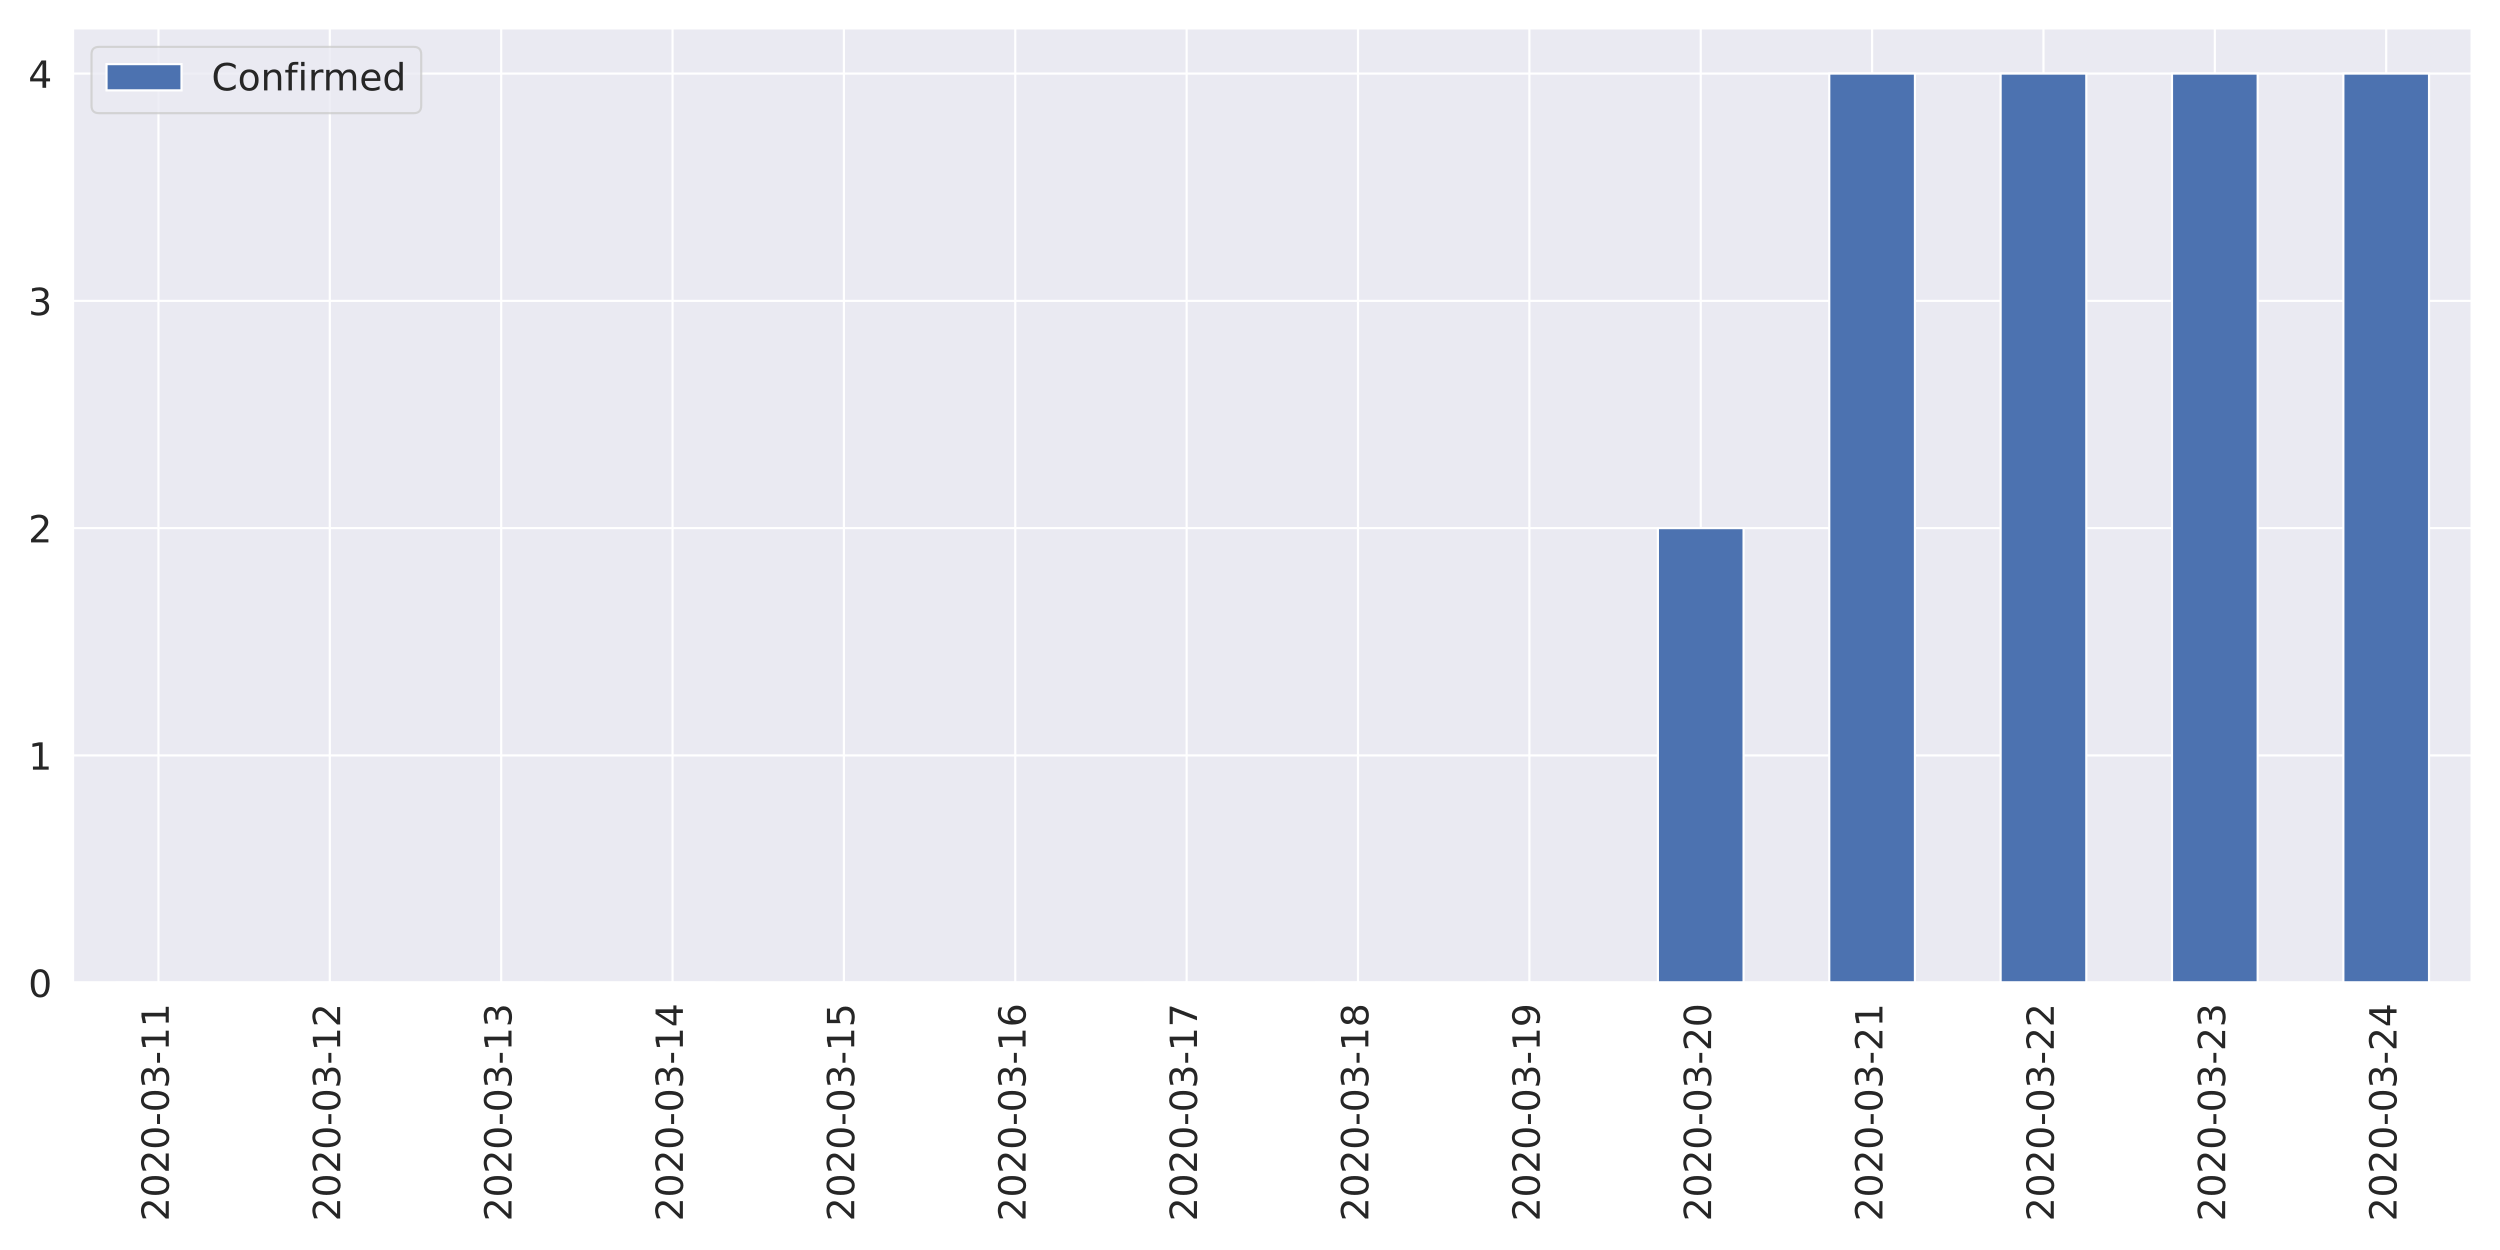
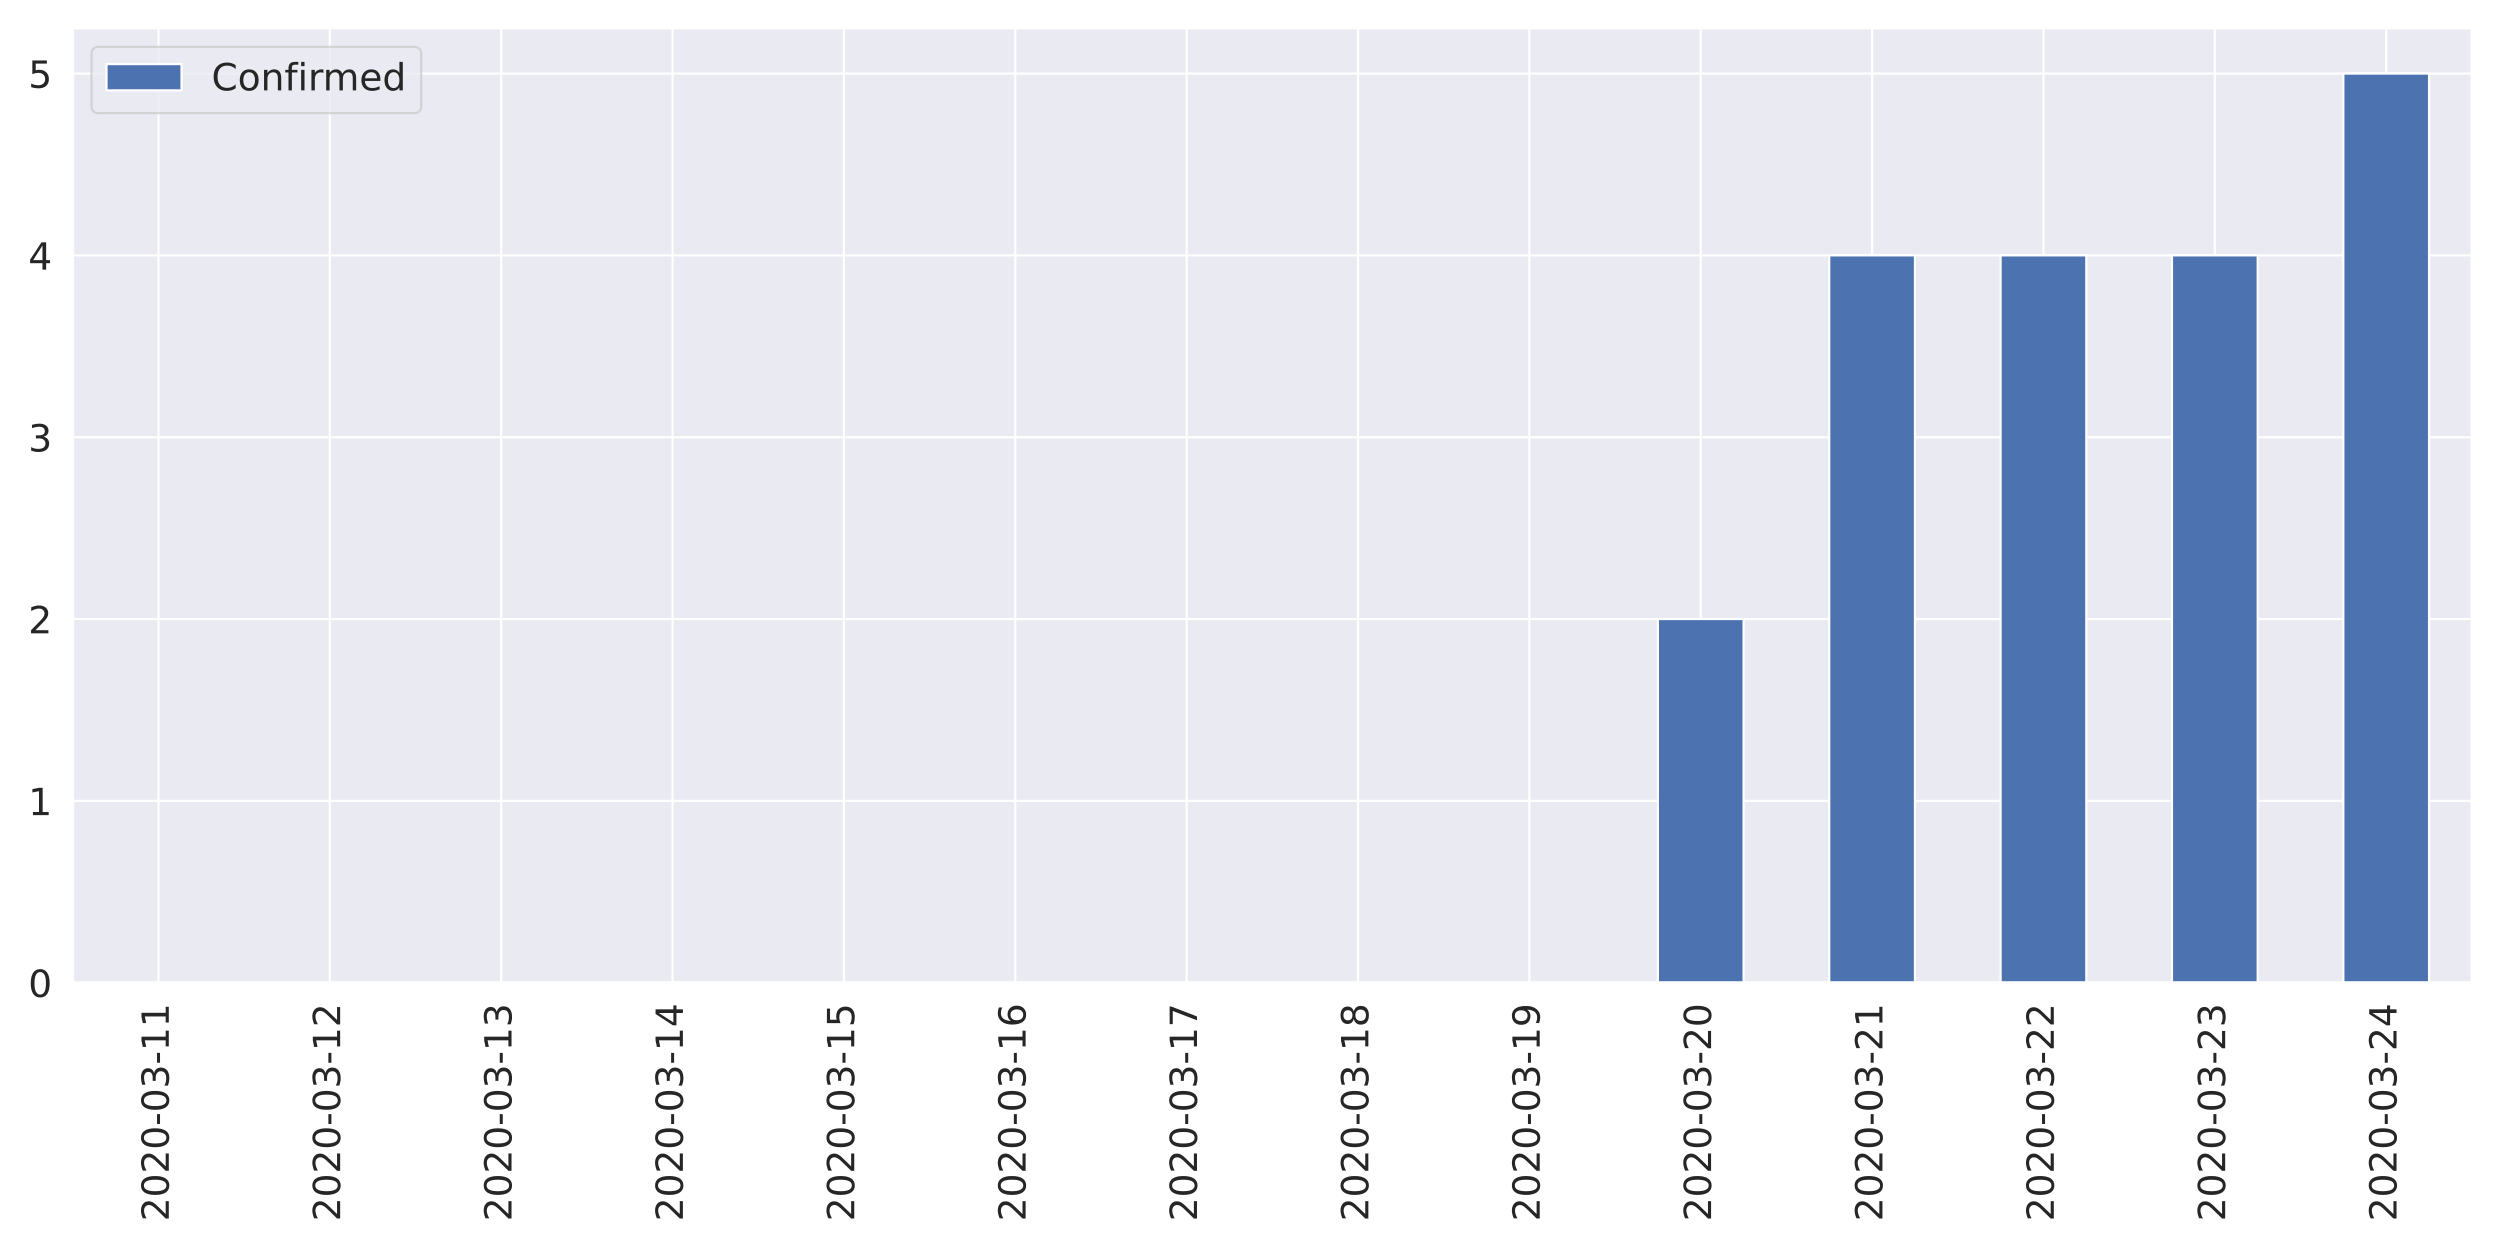
<svg xmlns="http://www.w3.org/2000/svg" xmlns:xlink="http://www.w3.org/1999/xlink" height="576pt" version="1.1" viewBox="0 0 1152 576" width="1152pt">
  <defs>
    <style type="text/css">
*{stroke-linecap:butt;stroke-linejoin:round;}
  </style>
  </defs>
  <g id="figure_1">
    <g id="patch_1">
      <path d="M 0 576  L 1152 576  L 1152 0  L 0 0  z " style="fill:#ffffff;" />
    </g>
    <g id="axes_1">
      <g id="patch_2">
        <path d="M 33.53 452.83  L 1139.04 452.83  L 1139.04 12.96  L 33.53 12.96  z " style="fill:#eaeaf2;" />
      </g>
      <g id="matplotlib.axis_1">
        <g id="xtick_1">
          <g id="line2d_1">
            <path clip-path="url(#pada38591d6)" d="M 73.013 452.83  L 73.013 12.96  " style="fill:none;stroke:#ffffff;stroke-linecap:round;" />
          </g>
          <g id="text_1">
            <defs>
              <path d="M 19.188 8.297  L 53.609 8.297  L 53.609 0  L 7.328 0  L 7.328 8.297  Q 12.938 14.109 22.625 23.891  Q 32.328 33.688 34.812 36.531  Q 39.547 41.844 41.422 45.531  Q 43.312 49.219 43.312 52.781  Q 43.312 58.594 39.234 62.25  Q 35.156 65.922 28.609 65.922  Q 23.969 65.922 18.812 64.312  Q 13.672 62.703 7.812 59.422  L 7.812 69.391  Q 13.766 71.781 18.938 73  Q 24.125 74.219 28.422 74.219  Q 39.75 74.219 46.484 68.547  Q 53.219 62.891 53.219 53.422  Q 53.219 48.922 51.531 44.891  Q 49.859 40.875 45.406 35.406  Q 44.188 33.984 37.641 27.219  Q 31.109 20.453 19.188 8.297  z " id="DejaVuSans-50" />
              <path d="M 31.781 66.406  Q 24.172 66.406 20.328 58.906  Q 16.5 51.422 16.5 36.375  Q 16.5 21.391 20.328 13.891  Q 24.172 6.391 31.781 6.391  Q 39.453 6.391 43.281 13.891  Q 47.125 21.391 47.125 36.375  Q 47.125 51.422 43.281 58.906  Q 39.453 66.406 31.781 66.406  z M 31.781 74.219  Q 44.047 74.219 50.516 64.516  Q 56.984 54.828 56.984 36.375  Q 56.984 17.969 50.516 8.266  Q 44.047 -1.422 31.781 -1.422  Q 19.531 -1.422 13.062 8.266  Q 6.594 17.969 6.594 36.375  Q 6.594 54.828 13.062 64.516  Q 19.531 74.219 31.781 74.219  z " id="DejaVuSans-48" />
              <path d="M 4.891 31.391  L 31.203 31.391  L 31.203 23.391  L 4.891 23.391  z " id="DejaVuSans-45" />
              <path d="M 40.578 39.312  Q 47.656 37.797 51.625 33  Q 55.609 28.219 55.609 21.188  Q 55.609 10.406 48.188 4.484  Q 40.766 -1.422 27.094 -1.422  Q 22.516 -1.422 17.656 -0.516  Q 12.797 0.391 7.625 2.203  L 7.625 11.719  Q 11.719 9.328 16.594 8.109  Q 21.484 6.891 26.812 6.891  Q 36.078 6.891 40.938 10.547  Q 45.797 14.203 45.797 21.188  Q 45.797 27.641 41.281 31.266  Q 36.766 34.906 28.719 34.906  L 20.219 34.906  L 20.219 43.016  L 29.109 43.016  Q 36.375 43.016 40.234 45.922  Q 44.094 48.828 44.094 54.297  Q 44.094 59.906 40.109 62.906  Q 36.141 65.922 28.719 65.922  Q 24.656 65.922 20.016 65.031  Q 15.375 64.156 9.812 62.312  L 9.812 71.094  Q 15.438 72.656 20.344 73.438  Q 25.25 74.219 29.594 74.219  Q 40.828 74.219 47.359 69.109  Q 53.906 64.016 53.906 55.328  Q 53.906 49.266 50.438 45.094  Q 46.969 40.922 40.578 39.312  z " id="DejaVuSans-51" />
              <path d="M 12.406 8.297  L 28.516 8.297  L 28.516 63.922  L 10.984 60.406  L 10.984 69.391  L 28.422 72.906  L 38.281 72.906  L 38.281 8.297  L 54.391 8.297  L 54.391 0  L 12.406 0  z " id="DejaVuSans-49" />
            </defs>
            <g style="fill:#262626;" transform="translate(77.7807 562.7538)rotate(-90)scale(0.1728 -0.1728)">
              <use xlink:href="#DejaVuSans-50" />
              <use x="63.623" xlink:href="#DejaVuSans-48" />
              <use x="127.246" xlink:href="#DejaVuSans-50" />
              <use x="190.869" xlink:href="#DejaVuSans-48" />
              <use x="254.492" xlink:href="#DejaVuSans-45" />
              <use x="290.576" xlink:href="#DejaVuSans-48" />
              <use x="354.199" xlink:href="#DejaVuSans-51" />
              <use x="417.822" xlink:href="#DejaVuSans-45" />
              <use x="453.906" xlink:href="#DejaVuSans-49" />
              <use x="517.529" xlink:href="#DejaVuSans-49" />
            </g>
          </g>
        </g>
        <g id="xtick_2">
          <g id="line2d_2">
            <path clip-path="url(#pada38591d6)" d="M 151.977 452.83  L 151.977 12.96  " style="fill:none;stroke:#ffffff;stroke-linecap:round;" />
          </g>
          <g id="text_2">
            <g style="fill:#262626;" transform="translate(156.7457 562.7538)rotate(-90)scale(0.1728 -0.1728)">
              <use xlink:href="#DejaVuSans-50" />
              <use x="63.623" xlink:href="#DejaVuSans-48" />
              <use x="127.246" xlink:href="#DejaVuSans-50" />
              <use x="190.869" xlink:href="#DejaVuSans-48" />
              <use x="254.492" xlink:href="#DejaVuSans-45" />
              <use x="290.576" xlink:href="#DejaVuSans-48" />
              <use x="354.199" xlink:href="#DejaVuSans-51" />
              <use x="417.822" xlink:href="#DejaVuSans-45" />
              <use x="453.906" xlink:href="#DejaVuSans-49" />
              <use x="517.529" xlink:href="#DejaVuSans-50" />
            </g>
          </g>
        </g>
        <g id="xtick_3">
          <g id="line2d_3">
            <path clip-path="url(#pada38591d6)" d="M 230.942 452.83  L 230.942 12.96  " style="fill:none;stroke:#ffffff;stroke-linecap:round;" />
          </g>
          <g id="text_3">
            <g style="fill:#262626;" transform="translate(235.7107 562.7538)rotate(-90)scale(0.1728 -0.1728)">
              <use xlink:href="#DejaVuSans-50" />
              <use x="63.623" xlink:href="#DejaVuSans-48" />
              <use x="127.246" xlink:href="#DejaVuSans-50" />
              <use x="190.869" xlink:href="#DejaVuSans-48" />
              <use x="254.492" xlink:href="#DejaVuSans-45" />
              <use x="290.576" xlink:href="#DejaVuSans-48" />
              <use x="354.199" xlink:href="#DejaVuSans-51" />
              <use x="417.822" xlink:href="#DejaVuSans-45" />
              <use x="453.906" xlink:href="#DejaVuSans-49" />
              <use x="517.529" xlink:href="#DejaVuSans-51" />
            </g>
          </g>
        </g>
        <g id="xtick_4">
          <g id="line2d_4">
            <path clip-path="url(#pada38591d6)" d="M 309.908 452.83  L 309.908 12.96  " style="fill:none;stroke:#ffffff;stroke-linecap:round;" />
          </g>
          <g id="text_4">
            <defs>
              <path d="M 37.797 64.312  L 12.891 25.391  L 37.797 25.391  z M 35.203 72.906  L 47.609 72.906  L 47.609 25.391  L 58.016 25.391  L 58.016 17.188  L 47.609 17.188  L 47.609 0  L 37.797 0  L 37.797 17.188  L 4.891 17.188  L 4.891 26.703  z " id="DejaVuSans-52" />
            </defs>
            <g style="fill:#262626;" transform="translate(314.6757 562.7538)rotate(-90)scale(0.1728 -0.1728)">
              <use xlink:href="#DejaVuSans-50" />
              <use x="63.623" xlink:href="#DejaVuSans-48" />
              <use x="127.246" xlink:href="#DejaVuSans-50" />
              <use x="190.869" xlink:href="#DejaVuSans-48" />
              <use x="254.492" xlink:href="#DejaVuSans-45" />
              <use x="290.576" xlink:href="#DejaVuSans-48" />
              <use x="354.199" xlink:href="#DejaVuSans-51" />
              <use x="417.822" xlink:href="#DejaVuSans-45" />
              <use x="453.906" xlink:href="#DejaVuSans-49" />
              <use x="517.529" xlink:href="#DejaVuSans-52" />
            </g>
          </g>
        </g>
        <g id="xtick_5">
          <g id="line2d_5">
            <path clip-path="url(#pada38591d6)" d="M 388.873 452.83  L 388.873 12.96  " style="fill:none;stroke:#ffffff;stroke-linecap:round;" />
          </g>
          <g id="text_5">
            <defs>
              <path d="M 10.797 72.906  L 49.516 72.906  L 49.516 64.594  L 19.828 64.594  L 19.828 46.734  Q 21.969 47.469 24.109 47.828  Q 26.266 48.188 28.422 48.188  Q 40.625 48.188 47.75 41.5  Q 54.891 34.812 54.891 23.391  Q 54.891 11.625 47.562 5.094  Q 40.234 -1.422 26.906 -1.422  Q 22.312 -1.422 17.547 -0.641  Q 12.797 0.141 7.719 1.703  L 7.719 11.625  Q 12.109 9.234 16.797 8.062  Q 21.484 6.891 26.703 6.891  Q 35.156 6.891 40.078 11.328  Q 45.016 15.766 45.016 23.391  Q 45.016 31 40.078 35.438  Q 35.156 39.891 26.703 39.891  Q 22.75 39.891 18.812 39.016  Q 14.891 38.141 10.797 36.281  z " id="DejaVuSans-53" />
            </defs>
            <g style="fill:#262626;" transform="translate(393.6407 562.7538)rotate(-90)scale(0.1728 -0.1728)">
              <use xlink:href="#DejaVuSans-50" />
              <use x="63.623" xlink:href="#DejaVuSans-48" />
              <use x="127.246" xlink:href="#DejaVuSans-50" />
              <use x="190.869" xlink:href="#DejaVuSans-48" />
              <use x="254.492" xlink:href="#DejaVuSans-45" />
              <use x="290.576" xlink:href="#DejaVuSans-48" />
              <use x="354.199" xlink:href="#DejaVuSans-51" />
              <use x="417.822" xlink:href="#DejaVuSans-45" />
              <use x="453.906" xlink:href="#DejaVuSans-49" />
              <use x="517.529" xlink:href="#DejaVuSans-53" />
            </g>
          </g>
        </g>
        <g id="xtick_6">
          <g id="line2d_6">
            <path clip-path="url(#pada38591d6)" d="M 467.837 452.83  L 467.837 12.96  " style="fill:none;stroke:#ffffff;stroke-linecap:round;" />
          </g>
          <g id="text_6">
            <defs>
              <path d="M 33.016 40.375  Q 26.375 40.375 22.484 35.828  Q 18.609 31.297 18.609 23.391  Q 18.609 15.531 22.484 10.953  Q 26.375 6.391 33.016 6.391  Q 39.656 6.391 43.531 10.953  Q 47.406 15.531 47.406 23.391  Q 47.406 31.297 43.531 35.828  Q 39.656 40.375 33.016 40.375  z M 52.594 71.297  L 52.594 62.312  Q 48.875 64.062 45.094 64.984  Q 41.312 65.922 37.594 65.922  Q 27.828 65.922 22.672 59.328  Q 17.531 52.734 16.797 39.406  Q 19.672 43.656 24.016 45.922  Q 28.375 48.188 33.594 48.188  Q 44.578 48.188 50.953 41.516  Q 57.328 34.859 57.328 23.391  Q 57.328 12.156 50.688 5.359  Q 44.047 -1.422 33.016 -1.422  Q 20.359 -1.422 13.672 8.266  Q 6.984 17.969 6.984 36.375  Q 6.984 53.656 15.188 63.938  Q 23.391 74.219 37.203 74.219  Q 40.922 74.219 44.703 73.484  Q 48.484 72.75 52.594 71.297  z " id="DejaVuSans-54" />
            </defs>
            <g style="fill:#262626;" transform="translate(472.6057 562.7538)rotate(-90)scale(0.1728 -0.1728)">
              <use xlink:href="#DejaVuSans-50" />
              <use x="63.623" xlink:href="#DejaVuSans-48" />
              <use x="127.246" xlink:href="#DejaVuSans-50" />
              <use x="190.869" xlink:href="#DejaVuSans-48" />
              <use x="254.492" xlink:href="#DejaVuSans-45" />
              <use x="290.576" xlink:href="#DejaVuSans-48" />
              <use x="354.199" xlink:href="#DejaVuSans-51" />
              <use x="417.822" xlink:href="#DejaVuSans-45" />
              <use x="453.906" xlink:href="#DejaVuSans-49" />
              <use x="517.529" xlink:href="#DejaVuSans-54" />
            </g>
          </g>
        </g>
        <g id="xtick_7">
          <g id="line2d_7">
            <path clip-path="url(#pada38591d6)" d="M 546.803 452.83  L 546.803 12.96  " style="fill:none;stroke:#ffffff;stroke-linecap:round;" />
          </g>
          <g id="text_7">
            <defs>
              <path d="M 8.203 72.906  L 55.078 72.906  L 55.078 68.703  L 28.609 0  L 18.312 0  L 43.219 64.594  L 8.203 64.594  z " id="DejaVuSans-55" />
            </defs>
            <g style="fill:#262626;" transform="translate(551.5707 562.7538)rotate(-90)scale(0.1728 -0.1728)">
              <use xlink:href="#DejaVuSans-50" />
              <use x="63.623" xlink:href="#DejaVuSans-48" />
              <use x="127.246" xlink:href="#DejaVuSans-50" />
              <use x="190.869" xlink:href="#DejaVuSans-48" />
              <use x="254.492" xlink:href="#DejaVuSans-45" />
              <use x="290.576" xlink:href="#DejaVuSans-48" />
              <use x="354.199" xlink:href="#DejaVuSans-51" />
              <use x="417.822" xlink:href="#DejaVuSans-45" />
              <use x="453.906" xlink:href="#DejaVuSans-49" />
              <use x="517.529" xlink:href="#DejaVuSans-55" />
            </g>
          </g>
        </g>
        <g id="xtick_8">
          <g id="line2d_8">
            <path clip-path="url(#pada38591d6)" d="M 625.768 452.83  L 625.768 12.96  " style="fill:none;stroke:#ffffff;stroke-linecap:round;" />
          </g>
          <g id="text_8">
            <defs>
              <path d="M 31.781 34.625  Q 24.75 34.625 20.719 30.859  Q 16.703 27.094 16.703 20.516  Q 16.703 13.922 20.719 10.156  Q 24.75 6.391 31.781 6.391  Q 38.812 6.391 42.859 10.172  Q 46.922 13.969 46.922 20.516  Q 46.922 27.094 42.891 30.859  Q 38.875 34.625 31.781 34.625  z M 21.922 38.812  Q 15.578 40.375 12.031 44.719  Q 8.5 49.078 8.5 55.328  Q 8.5 64.062 14.719 69.141  Q 20.953 74.219 31.781 74.219  Q 42.672 74.219 48.875 69.141  Q 55.078 64.062 55.078 55.328  Q 55.078 49.078 51.531 44.719  Q 48 40.375 41.703 38.812  Q 48.828 37.156 52.797 32.312  Q 56.781 27.484 56.781 20.516  Q 56.781 9.906 50.312 4.234  Q 43.844 -1.422 31.781 -1.422  Q 19.734 -1.422 13.25 4.234  Q 6.781 9.906 6.781 20.516  Q 6.781 27.484 10.781 32.312  Q 14.797 37.156 21.922 38.812  z M 18.312 54.391  Q 18.312 48.734 21.844 45.562  Q 25.391 42.391 31.781 42.391  Q 38.141 42.391 41.719 45.562  Q 45.312 48.734 45.312 54.391  Q 45.312 60.062 41.719 63.234  Q 38.141 66.406 31.781 66.406  Q 25.391 66.406 21.844 63.234  Q 18.312 60.062 18.312 54.391  z " id="DejaVuSans-56" />
            </defs>
            <g style="fill:#262626;" transform="translate(630.5357 562.7538)rotate(-90)scale(0.1728 -0.1728)">
              <use xlink:href="#DejaVuSans-50" />
              <use x="63.623" xlink:href="#DejaVuSans-48" />
              <use x="127.246" xlink:href="#DejaVuSans-50" />
              <use x="190.869" xlink:href="#DejaVuSans-48" />
              <use x="254.492" xlink:href="#DejaVuSans-45" />
              <use x="290.576" xlink:href="#DejaVuSans-48" />
              <use x="354.199" xlink:href="#DejaVuSans-51" />
              <use x="417.822" xlink:href="#DejaVuSans-45" />
              <use x="453.906" xlink:href="#DejaVuSans-49" />
              <use x="517.529" xlink:href="#DejaVuSans-56" />
            </g>
          </g>
        </g>
        <g id="xtick_9">
          <g id="line2d_9">
            <path clip-path="url(#pada38591d6)" d="M 704.732 452.83  L 704.732 12.96  " style="fill:none;stroke:#ffffff;stroke-linecap:round;" />
          </g>
          <g id="text_9">
            <defs>
              <path d="M 10.984 1.516  L 10.984 10.5  Q 14.703 8.734 18.5 7.812  Q 22.312 6.891 25.984 6.891  Q 35.75 6.891 40.891 13.453  Q 46.047 20.016 46.781 33.406  Q 43.953 29.203 39.594 26.953  Q 35.25 24.703 29.984 24.703  Q 19.047 24.703 12.672 31.312  Q 6.297 37.938 6.297 49.422  Q 6.297 60.641 12.938 67.422  Q 19.578 74.219 30.609 74.219  Q 43.266 74.219 49.922 64.516  Q 56.594 54.828 56.594 36.375  Q 56.594 19.141 48.406 8.859  Q 40.234 -1.422 26.422 -1.422  Q 22.703 -1.422 18.891 -0.688  Q 15.094 0.047 10.984 1.516  z M 30.609 32.422  Q 37.25 32.422 41.125 36.953  Q 45.016 41.5 45.016 49.422  Q 45.016 57.281 41.125 61.844  Q 37.25 66.406 30.609 66.406  Q 23.969 66.406 20.094 61.844  Q 16.219 57.281 16.219 49.422  Q 16.219 41.5 20.094 36.953  Q 23.969 32.422 30.609 32.422  z " id="DejaVuSans-57" />
            </defs>
            <g style="fill:#262626;" transform="translate(709.5007 562.7538)rotate(-90)scale(0.1728 -0.1728)">
              <use xlink:href="#DejaVuSans-50" />
              <use x="63.623" xlink:href="#DejaVuSans-48" />
              <use x="127.246" xlink:href="#DejaVuSans-50" />
              <use x="190.869" xlink:href="#DejaVuSans-48" />
              <use x="254.492" xlink:href="#DejaVuSans-45" />
              <use x="290.576" xlink:href="#DejaVuSans-48" />
              <use x="354.199" xlink:href="#DejaVuSans-51" />
              <use x="417.822" xlink:href="#DejaVuSans-45" />
              <use x="453.906" xlink:href="#DejaVuSans-49" />
              <use x="517.529" xlink:href="#DejaVuSans-57" />
            </g>
          </g>
        </g>
        <g id="xtick_10">
          <g id="line2d_10">
            <path clip-path="url(#pada38591d6)" d="M 783.697 452.83  L 783.697 12.96  " style="fill:none;stroke:#ffffff;stroke-linecap:round;" />
          </g>
          <g id="text_10">
            <g style="fill:#262626;" transform="translate(788.4657 562.7538)rotate(-90)scale(0.1728 -0.1728)">
              <use xlink:href="#DejaVuSans-50" />
              <use x="63.623" xlink:href="#DejaVuSans-48" />
              <use x="127.246" xlink:href="#DejaVuSans-50" />
              <use x="190.869" xlink:href="#DejaVuSans-48" />
              <use x="254.492" xlink:href="#DejaVuSans-45" />
              <use x="290.576" xlink:href="#DejaVuSans-48" />
              <use x="354.199" xlink:href="#DejaVuSans-51" />
              <use x="417.822" xlink:href="#DejaVuSans-45" />
              <use x="453.906" xlink:href="#DejaVuSans-50" />
              <use x="517.529" xlink:href="#DejaVuSans-48" />
            </g>
          </g>
        </g>
        <g id="xtick_11">
          <g id="line2d_11">
            <path clip-path="url(#pada38591d6)" d="M 862.663 452.83  L 862.663 12.96  " style="fill:none;stroke:#ffffff;stroke-linecap:round;" />
          </g>
          <g id="text_11">
            <g style="fill:#262626;" transform="translate(867.4307 562.7538)rotate(-90)scale(0.1728 -0.1728)">
              <use xlink:href="#DejaVuSans-50" />
              <use x="63.623" xlink:href="#DejaVuSans-48" />
              <use x="127.246" xlink:href="#DejaVuSans-50" />
              <use x="190.869" xlink:href="#DejaVuSans-48" />
              <use x="254.492" xlink:href="#DejaVuSans-45" />
              <use x="290.576" xlink:href="#DejaVuSans-48" />
              <use x="354.199" xlink:href="#DejaVuSans-51" />
              <use x="417.822" xlink:href="#DejaVuSans-45" />
              <use x="453.906" xlink:href="#DejaVuSans-50" />
              <use x="517.529" xlink:href="#DejaVuSans-49" />
            </g>
          </g>
        </g>
        <g id="xtick_12">
          <g id="line2d_12">
            <path clip-path="url(#pada38591d6)" d="M 941.628 452.83  L 941.628 12.96  " style="fill:none;stroke:#ffffff;stroke-linecap:round;" />
          </g>
          <g id="text_12">
            <g style="fill:#262626;" transform="translate(946.3957 562.7538)rotate(-90)scale(0.1728 -0.1728)">
              <use xlink:href="#DejaVuSans-50" />
              <use x="63.623" xlink:href="#DejaVuSans-48" />
              <use x="127.246" xlink:href="#DejaVuSans-50" />
              <use x="190.869" xlink:href="#DejaVuSans-48" />
              <use x="254.492" xlink:href="#DejaVuSans-45" />
              <use x="290.576" xlink:href="#DejaVuSans-48" />
              <use x="354.199" xlink:href="#DejaVuSans-51" />
              <use x="417.822" xlink:href="#DejaVuSans-45" />
              <use x="453.906" xlink:href="#DejaVuSans-50" />
              <use x="517.529" xlink:href="#DejaVuSans-50" />
            </g>
          </g>
        </g>
        <g id="xtick_13">
          <g id="line2d_13">
            <path clip-path="url(#pada38591d6)" d="M 1020.592 452.83  L 1020.592 12.96  " style="fill:none;stroke:#ffffff;stroke-linecap:round;" />
          </g>
          <g id="text_13">
            <g style="fill:#262626;" transform="translate(1025.361 562.7538)rotate(-90)scale(0.1728 -0.1728)">
              <use xlink:href="#DejaVuSans-50" />
              <use x="63.623" xlink:href="#DejaVuSans-48" />
              <use x="127.246" xlink:href="#DejaVuSans-50" />
              <use x="190.869" xlink:href="#DejaVuSans-48" />
              <use x="254.492" xlink:href="#DejaVuSans-45" />
              <use x="290.576" xlink:href="#DejaVuSans-48" />
              <use x="354.199" xlink:href="#DejaVuSans-51" />
              <use x="417.822" xlink:href="#DejaVuSans-45" />
              <use x="453.906" xlink:href="#DejaVuSans-50" />
              <use x="517.529" xlink:href="#DejaVuSans-51" />
            </g>
          </g>
        </g>
        <g id="xtick_14">
          <g id="line2d_14">
            <path clip-path="url(#pada38591d6)" d="M 1099.557 452.83  L 1099.557 12.96  " style="fill:none;stroke:#ffffff;stroke-linecap:round;" />
          </g>
          <g id="text_14">
            <g style="fill:#262626;" transform="translate(1104.326 562.7538)rotate(-90)scale(0.1728 -0.1728)">
              <use xlink:href="#DejaVuSans-50" />
              <use x="63.623" xlink:href="#DejaVuSans-48" />
              <use x="127.246" xlink:href="#DejaVuSans-50" />
              <use x="190.869" xlink:href="#DejaVuSans-48" />
              <use x="254.492" xlink:href="#DejaVuSans-45" />
              <use x="290.576" xlink:href="#DejaVuSans-48" />
              <use x="354.199" xlink:href="#DejaVuSans-51" />
              <use x="417.822" xlink:href="#DejaVuSans-45" />
              <use x="453.906" xlink:href="#DejaVuSans-50" />
              <use x="517.529" xlink:href="#DejaVuSans-52" />
            </g>
          </g>
        </g>
      </g>
      <g id="matplotlib.axis_2">
        <g id="ytick_1">
          <g id="line2d_15">
            <path clip-path="url(#pada38591d6)" d="M 33.53 452.83  L 1139.04 452.83  " style="fill:none;stroke:#ffffff;stroke-linecap:round;" />
          </g>
          <g id="text_15">
            <g style="fill:#262626;" transform="translate(13.0356 459.3951)scale(0.1728 -0.1728)">
              <use xlink:href="#DejaVuSans-48" />
            </g>
          </g>
        </g>
        <g id="ytick_2">
          <g id="line2d_16">
-             <path clip-path="url(#pada38591d6)" d="M 33.53 348.099  L 1139.04 348.099  " style="fill:none;stroke:#ffffff;stroke-linecap:round;" />
+             <path clip-path="url(#pada38591d6)" d="M 33.53 369.045  L 1139.04 369.045  " style="fill:none;stroke:#ffffff;stroke-linecap:round;" />
          </g>
          <g id="text_16">
-             <g style="fill:#262626;" transform="translate(13.0356 354.6641)scale(0.1728 -0.1728)">
+             <g style="fill:#262626;" transform="translate(13.0356 375.6103)scale(0.1728 -0.1728)">
              <use xlink:href="#DejaVuSans-49" />
            </g>
          </g>
        </g>
        <g id="ytick_3">
          <g id="line2d_17">
-             <path clip-path="url(#pada38591d6)" d="M 33.53 243.368  L 1139.04 243.368  " style="fill:none;stroke:#ffffff;stroke-linecap:round;" />
+             <path clip-path="url(#pada38591d6)" d="M 33.53 285.26  L 1139.04 285.26  " style="fill:none;stroke:#ffffff;stroke-linecap:round;" />
          </g>
          <g id="text_17">
-             <g style="fill:#262626;" transform="translate(13.0356 249.9331)scale(0.1728 -0.1728)">
+             <g style="fill:#262626;" transform="translate(13.0356 291.8255)scale(0.1728 -0.1728)">
              <use xlink:href="#DejaVuSans-50" />
            </g>
          </g>
        </g>
        <g id="ytick_4">
          <g id="line2d_18">
-             <path clip-path="url(#pada38591d6)" d="M 33.53 138.637  L 1139.04 138.637  " style="fill:none;stroke:#ffffff;stroke-linecap:round;" />
+             <path clip-path="url(#pada38591d6)" d="M 33.53 201.476  L 1139.04 201.476  " style="fill:none;stroke:#ffffff;stroke-linecap:round;" />
          </g>
          <g id="text_18">
-             <g style="fill:#262626;" transform="translate(13.0356 145.2022)scale(0.1728 -0.1728)">
+             <g style="fill:#262626;" transform="translate(13.0356 208.0408)scale(0.1728 -0.1728)">
              <use xlink:href="#DejaVuSans-51" />
            </g>
          </g>
        </g>
        <g id="ytick_5">
          <g id="line2d_19">
+             <path clip-path="url(#pada38591d6)" d="M 33.53 117.691  L 1139.04 117.691  " style="fill:none;stroke:#ffffff;stroke-linecap:round;" />
+           </g>
+           <g id="text_19">
+             <g style="fill:#262626;" transform="translate(13.0356 124.256)scale(0.1728 -0.1728)">
+               <use xlink:href="#DejaVuSans-52" />
+             </g>
+           </g>
+         </g>
+         <g id="ytick_6">
+           <g id="line2d_20">
            <path clip-path="url(#pada38591d6)" d="M 33.53 33.906  L 1139.04 33.906  " style="fill:none;stroke:#ffffff;stroke-linecap:round;" />
          </g>
-           <g id="text_19">
+           <g id="text_20">
            <g style="fill:#262626;" transform="translate(13.0356 40.47124)scale(0.1728 -0.1728)">
-               <use xlink:href="#DejaVuSans-52" />
+               <use xlink:href="#DejaVuSans-53" />
            </g>
          </g>
        </g>
      </g>
      <g id="patch_3">
        <path clip-path="url(#pada38591d6)" d="M 53.271 452.83  L 92.754 452.83  L 92.754 452.83  L 53.271 452.83  z " style="fill:#4c72b0;stroke:#ffffff;stroke-linejoin:miter;" />
      </g>
      <g id="patch_4">
        <path clip-path="url(#pada38591d6)" d="M 132.236 452.83  L 171.719 452.83  L 171.719 452.83  L 132.236 452.83  z " style="fill:#4c72b0;stroke:#ffffff;stroke-linejoin:miter;" />
      </g>
      <g id="patch_5">
        <path clip-path="url(#pada38591d6)" d="M 211.201 452.83  L 250.684 452.83  L 250.684 452.83  L 211.201 452.83  z " style="fill:#4c72b0;stroke:#ffffff;stroke-linejoin:miter;" />
      </g>
      <g id="patch_6">
        <path clip-path="url(#pada38591d6)" d="M 290.166 452.83  L 329.649 452.83  L 329.649 452.83  L 290.166 452.83  z " style="fill:#4c72b0;stroke:#ffffff;stroke-linejoin:miter;" />
      </g>
      <g id="patch_7">
        <path clip-path="url(#pada38591d6)" d="M 369.131 452.83  L 408.614 452.83  L 408.614 452.83  L 369.131 452.83  z " style="fill:#4c72b0;stroke:#ffffff;stroke-linejoin:miter;" />
      </g>
      <g id="patch_8">
        <path clip-path="url(#pada38591d6)" d="M 448.096 452.83  L 487.579 452.83  L 487.579 452.83  L 448.096 452.83  z " style="fill:#4c72b0;stroke:#ffffff;stroke-linejoin:miter;" />
      </g>
      <g id="patch_9">
        <path clip-path="url(#pada38591d6)" d="M 527.061 452.83  L 566.544 452.83  L 566.544 452.83  L 527.061 452.83  z " style="fill:#4c72b0;stroke:#ffffff;stroke-linejoin:miter;" />
      </g>
      <g id="patch_10">
        <path clip-path="url(#pada38591d6)" d="M 606.026 452.83  L 645.509 452.83  L 645.509 452.83  L 606.026 452.83  z " style="fill:#4c72b0;stroke:#ffffff;stroke-linejoin:miter;" />
      </g>
      <g id="patch_11">
        <path clip-path="url(#pada38591d6)" d="M 684.991 452.83  L 724.474 452.83  L 724.474 452.83  L 684.991 452.83  z " style="fill:#4c72b0;stroke:#ffffff;stroke-linejoin:miter;" />
      </g>
      <g id="patch_12">
-         <path clip-path="url(#pada38591d6)" d="M 763.956 452.83  L 803.439 452.83  L 803.439 243.368  L 763.956 243.368  z " style="fill:#4c72b0;stroke:#ffffff;stroke-linejoin:miter;" />
+         <path clip-path="url(#pada38591d6)" d="M 763.956 452.83  L 803.439 452.83  L 803.439 285.26  L 763.956 285.26  z " style="fill:#4c72b0;stroke:#ffffff;stroke-linejoin:miter;" />
      </g>
      <g id="patch_13">
-         <path clip-path="url(#pada38591d6)" d="M 842.921 452.83  L 882.404 452.83  L 882.404 33.906  L 842.921 33.906  z " style="fill:#4c72b0;stroke:#ffffff;stroke-linejoin:miter;" />
+         <path clip-path="url(#pada38591d6)" d="M 842.921 452.83  L 882.404 452.83  L 882.404 117.691  L 842.921 117.691  z " style="fill:#4c72b0;stroke:#ffffff;stroke-linejoin:miter;" />
      </g>
      <g id="patch_14">
-         <path clip-path="url(#pada38591d6)" d="M 921.886 452.83  L 961.369 452.83  L 961.369 33.906  L 921.886 33.906  z " style="fill:#4c72b0;stroke:#ffffff;stroke-linejoin:miter;" />
+         <path clip-path="url(#pada38591d6)" d="M 921.886 452.83  L 961.369 452.83  L 961.369 117.691  L 921.886 117.691  z " style="fill:#4c72b0;stroke:#ffffff;stroke-linejoin:miter;" />
      </g>
      <g id="patch_15">
-         <path clip-path="url(#pada38591d6)" d="M 1000.851 452.83  L 1040.334 452.83  L 1040.334 33.906  L 1000.851 33.906  z " style="fill:#4c72b0;stroke:#ffffff;stroke-linejoin:miter;" />
+         <path clip-path="url(#pada38591d6)" d="M 1000.851 452.83  L 1040.334 452.83  L 1040.334 117.691  L 1000.851 117.691  z " style="fill:#4c72b0;stroke:#ffffff;stroke-linejoin:miter;" />
      </g>
      <g id="patch_16">
        <path clip-path="url(#pada38591d6)" d="M 1079.816 452.83  L 1119.299 452.83  L 1119.299 33.906  L 1079.816 33.906  z " style="fill:#4c72b0;stroke:#ffffff;stroke-linejoin:miter;" />
      </g>
      <g id="patch_17">
        <path d="M 33.53 452.83  L 33.53 12.96  " style="fill:none;stroke:#ffffff;stroke-linecap:square;stroke-linejoin:miter;stroke-width:1.25;" />
      </g>
      <g id="patch_18">
        <path d="M 1139.04 452.83  L 1139.04 12.96  " style="fill:none;stroke:#ffffff;stroke-linecap:square;stroke-linejoin:miter;stroke-width:1.25;" />
      </g>
      <g id="patch_19">
        <path d="M 33.53 452.83  L 1139.04 452.83  " style="fill:none;stroke:#ffffff;stroke-linecap:square;stroke-linejoin:miter;stroke-width:1.25;" />
      </g>
      <g id="patch_20">
        <path d="M 33.53 12.96  L 1139.04 12.96  " style="fill:none;stroke:#ffffff;stroke-linecap:square;stroke-linejoin:miter;stroke-width:1.25;" />
      </g>
      <g id="legend_1">
        <g id="patch_21">
          <path d="M 45.626 52.148  L 190.632 52.148  Q 194.088 52.148 194.088 48.692  L 194.088 25.056  Q 194.088 21.6 190.632 21.6  L 45.626 21.6  Q 42.17 21.6 42.17 25.056  L 42.17 48.692  Q 42.17 52.148 45.626 52.148  z " style="fill:#eaeaf2;opacity:0.8;stroke:#cccccc;stroke-linejoin:miter;" />
        </g>
        <g id="patch_22">
          <path d="M 49.082 41.642  L 83.642 41.642  L 83.642 29.546  L 49.082 29.546  z " style="fill:#4c72b0;stroke:#ffffff;stroke-linejoin:miter;" />
        </g>
-         <g id="text_20">
+         <g id="text_21">
          <defs>
            <path d="M 64.406 67.281  L 64.406 56.891  Q 59.422 61.531 53.781 63.812  Q 48.141 66.109 41.797 66.109  Q 29.297 66.109 22.656 58.469  Q 16.016 50.828 16.016 36.375  Q 16.016 21.969 22.656 14.328  Q 29.297 6.688 41.797 6.688  Q 48.141 6.688 53.781 8.984  Q 59.422 11.281 64.406 15.922  L 64.406 5.609  Q 59.234 2.094 53.438 0.328  Q 47.656 -1.422 41.219 -1.422  Q 24.656 -1.422 15.125 8.703  Q 5.609 18.844 5.609 36.375  Q 5.609 53.953 15.125 64.078  Q 24.656 74.219 41.219 74.219  Q 47.75 74.219 53.531 72.484  Q 59.328 70.75 64.406 67.281  z " id="DejaVuSans-67" />
            <path d="M 30.609 48.391  Q 23.391 48.391 19.188 42.75  Q 14.984 37.109 14.984 27.297  Q 14.984 17.484 19.156 11.844  Q 23.344 6.203 30.609 6.203  Q 37.797 6.203 41.984 11.859  Q 46.188 17.531 46.188 27.297  Q 46.188 37.016 41.984 42.703  Q 37.797 48.391 30.609 48.391  z M 30.609 56  Q 42.328 56 49.016 48.375  Q 55.719 40.766 55.719 27.297  Q 55.719 13.875 49.016 6.219  Q 42.328 -1.422 30.609 -1.422  Q 18.844 -1.422 12.172 6.219  Q 5.516 13.875 5.516 27.297  Q 5.516 40.766 12.172 48.375  Q 18.844 56 30.609 56  z " id="DejaVuSans-111" />
            <path d="M 54.891 33.016  L 54.891 0  L 45.906 0  L 45.906 32.719  Q 45.906 40.484 42.875 44.328  Q 39.844 48.188 33.797 48.188  Q 26.516 48.188 22.312 43.547  Q 18.109 38.922 18.109 30.906  L 18.109 0  L 9.078 0  L 9.078 54.688  L 18.109 54.688  L 18.109 46.188  Q 21.344 51.125 25.703 53.562  Q 30.078 56 35.797 56  Q 45.219 56 50.047 50.172  Q 54.891 44.344 54.891 33.016  z " id="DejaVuSans-110" />
            <path d="M 37.109 75.984  L 37.109 68.5  L 28.516 68.5  Q 23.688 68.5 21.797 66.547  Q 19.922 64.594 19.922 59.516  L 19.922 54.688  L 34.719 54.688  L 34.719 47.703  L 19.922 47.703  L 19.922 0  L 10.891 0  L 10.891 47.703  L 2.297 47.703  L 2.297 54.688  L 10.891 54.688  L 10.891 58.5  Q 10.891 67.625 15.141 71.797  Q 19.391 75.984 28.609 75.984  z " id="DejaVuSans-102" />
            <path d="M 9.422 54.688  L 18.406 54.688  L 18.406 0  L 9.422 0  z M 9.422 75.984  L 18.406 75.984  L 18.406 64.594  L 9.422 64.594  z " id="DejaVuSans-105" />
            <path d="M 41.109 46.297  Q 39.594 47.172 37.812 47.578  Q 36.031 48 33.891 48  Q 26.266 48 22.188 43.047  Q 18.109 38.094 18.109 28.812  L 18.109 0  L 9.078 0  L 9.078 54.688  L 18.109 54.688  L 18.109 46.188  Q 20.953 51.172 25.484 53.578  Q 30.031 56 36.531 56  Q 37.453 56 38.578 55.875  Q 39.703 55.766 41.062 55.516  z " id="DejaVuSans-114" />
            <path d="M 52 44.188  Q 55.375 50.25 60.062 53.125  Q 64.75 56 71.094 56  Q 79.641 56 84.281 50.016  Q 88.922 44.047 88.922 33.016  L 88.922 0  L 79.891 0  L 79.891 32.719  Q 79.891 40.578 77.094 44.375  Q 74.312 48.188 68.609 48.188  Q 61.625 48.188 57.562 43.547  Q 53.516 38.922 53.516 30.906  L 53.516 0  L 44.484 0  L 44.484 32.719  Q 44.484 40.625 41.703 44.406  Q 38.922 48.188 33.109 48.188  Q 26.219 48.188 22.156 43.531  Q 18.109 38.875 18.109 30.906  L 18.109 0  L 9.078 0  L 9.078 54.688  L 18.109 54.688  L 18.109 46.188  Q 21.188 51.219 25.484 53.609  Q 29.781 56 35.688 56  Q 41.656 56 45.828 52.969  Q 50 49.953 52 44.188  z " id="DejaVuSans-109" />
            <path d="M 56.203 29.594  L 56.203 25.203  L 14.891 25.203  Q 15.484 15.922 20.484 11.062  Q 25.484 6.203 34.422 6.203  Q 39.594 6.203 44.453 7.469  Q 49.312 8.734 54.109 11.281  L 54.109 2.781  Q 49.266 0.734 44.188 -0.344  Q 39.109 -1.422 33.891 -1.422  Q 20.797 -1.422 13.156 6.188  Q 5.516 13.812 5.516 26.812  Q 5.516 40.234 12.766 48.109  Q 20.016 56 32.328 56  Q 43.359 56 49.781 48.891  Q 56.203 41.797 56.203 29.594  z M 47.219 32.234  Q 47.125 39.594 43.094 43.984  Q 39.062 48.391 32.422 48.391  Q 24.906 48.391 20.391 44.141  Q 15.875 39.891 15.188 32.172  z " id="DejaVuSans-101" />
            <path d="M 45.406 46.391  L 45.406 75.984  L 54.391 75.984  L 54.391 0  L 45.406 0  L 45.406 8.203  Q 42.578 3.328 38.25 0.953  Q 33.938 -1.422 27.875 -1.422  Q 17.969 -1.422 11.734 6.484  Q 5.516 14.406 5.516 27.297  Q 5.516 40.188 11.734 48.094  Q 17.969 56 27.875 56  Q 33.938 56 38.25 53.625  Q 42.578 51.266 45.406 46.391  z M 14.797 27.297  Q 14.797 17.391 18.875 11.75  Q 22.953 6.109 30.078 6.109  Q 37.203 6.109 41.297 11.75  Q 45.406 17.391 45.406 27.297  Q 45.406 37.203 41.297 42.844  Q 37.203 48.484 30.078 48.484  Q 22.953 48.484 18.875 42.844  Q 14.797 37.203 14.797 27.297  z " id="DejaVuSans-100" />
          </defs>
          <g style="fill:#262626;" transform="translate(97.466 41.6421)scale(0.1728 -0.1728)">
            <use xlink:href="#DejaVuSans-67" />
            <use x="69.824" xlink:href="#DejaVuSans-111" />
            <use x="131.006" xlink:href="#DejaVuSans-110" />
            <use x="194.385" xlink:href="#DejaVuSans-102" />
            <use x="229.59" xlink:href="#DejaVuSans-105" />
            <use x="257.373" xlink:href="#DejaVuSans-114" />
            <use x="296.736" xlink:href="#DejaVuSans-109" />
            <use x="394.148" xlink:href="#DejaVuSans-101" />
            <use x="455.672" xlink:href="#DejaVuSans-100" />
          </g>
        </g>
      </g>
    </g>
  </g>
  <defs>
    <clipPath id="pada38591d6">
      <rect height="439.87" width="1105.51" x="33.53" y="12.96" />
    </clipPath>
  </defs>
</svg>
